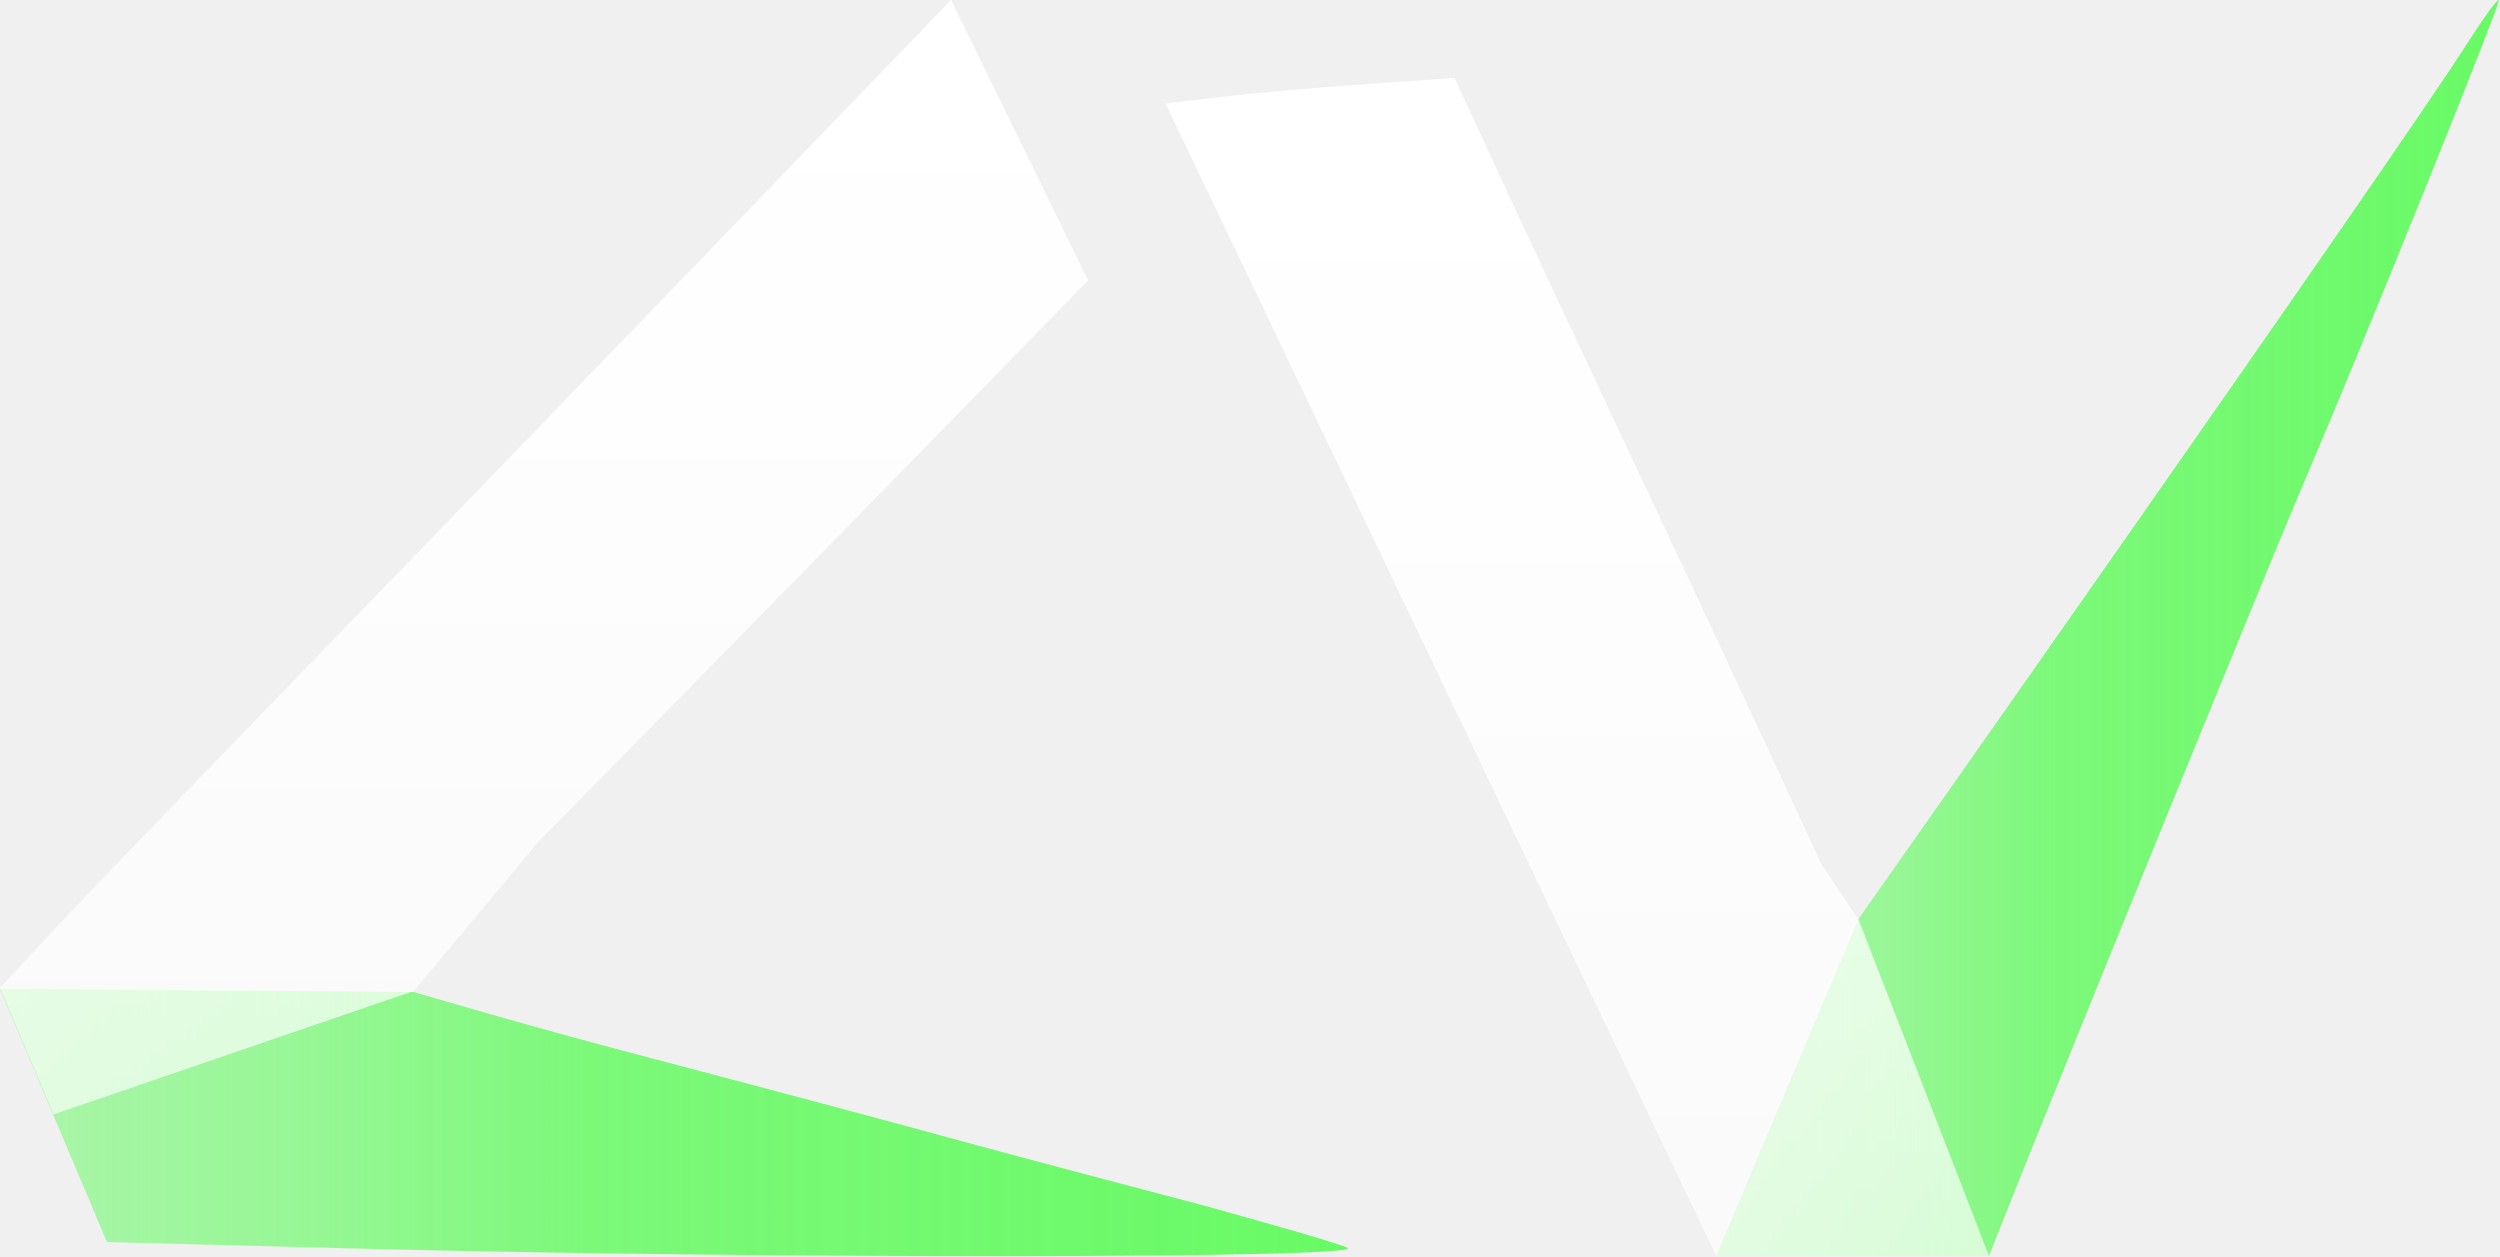
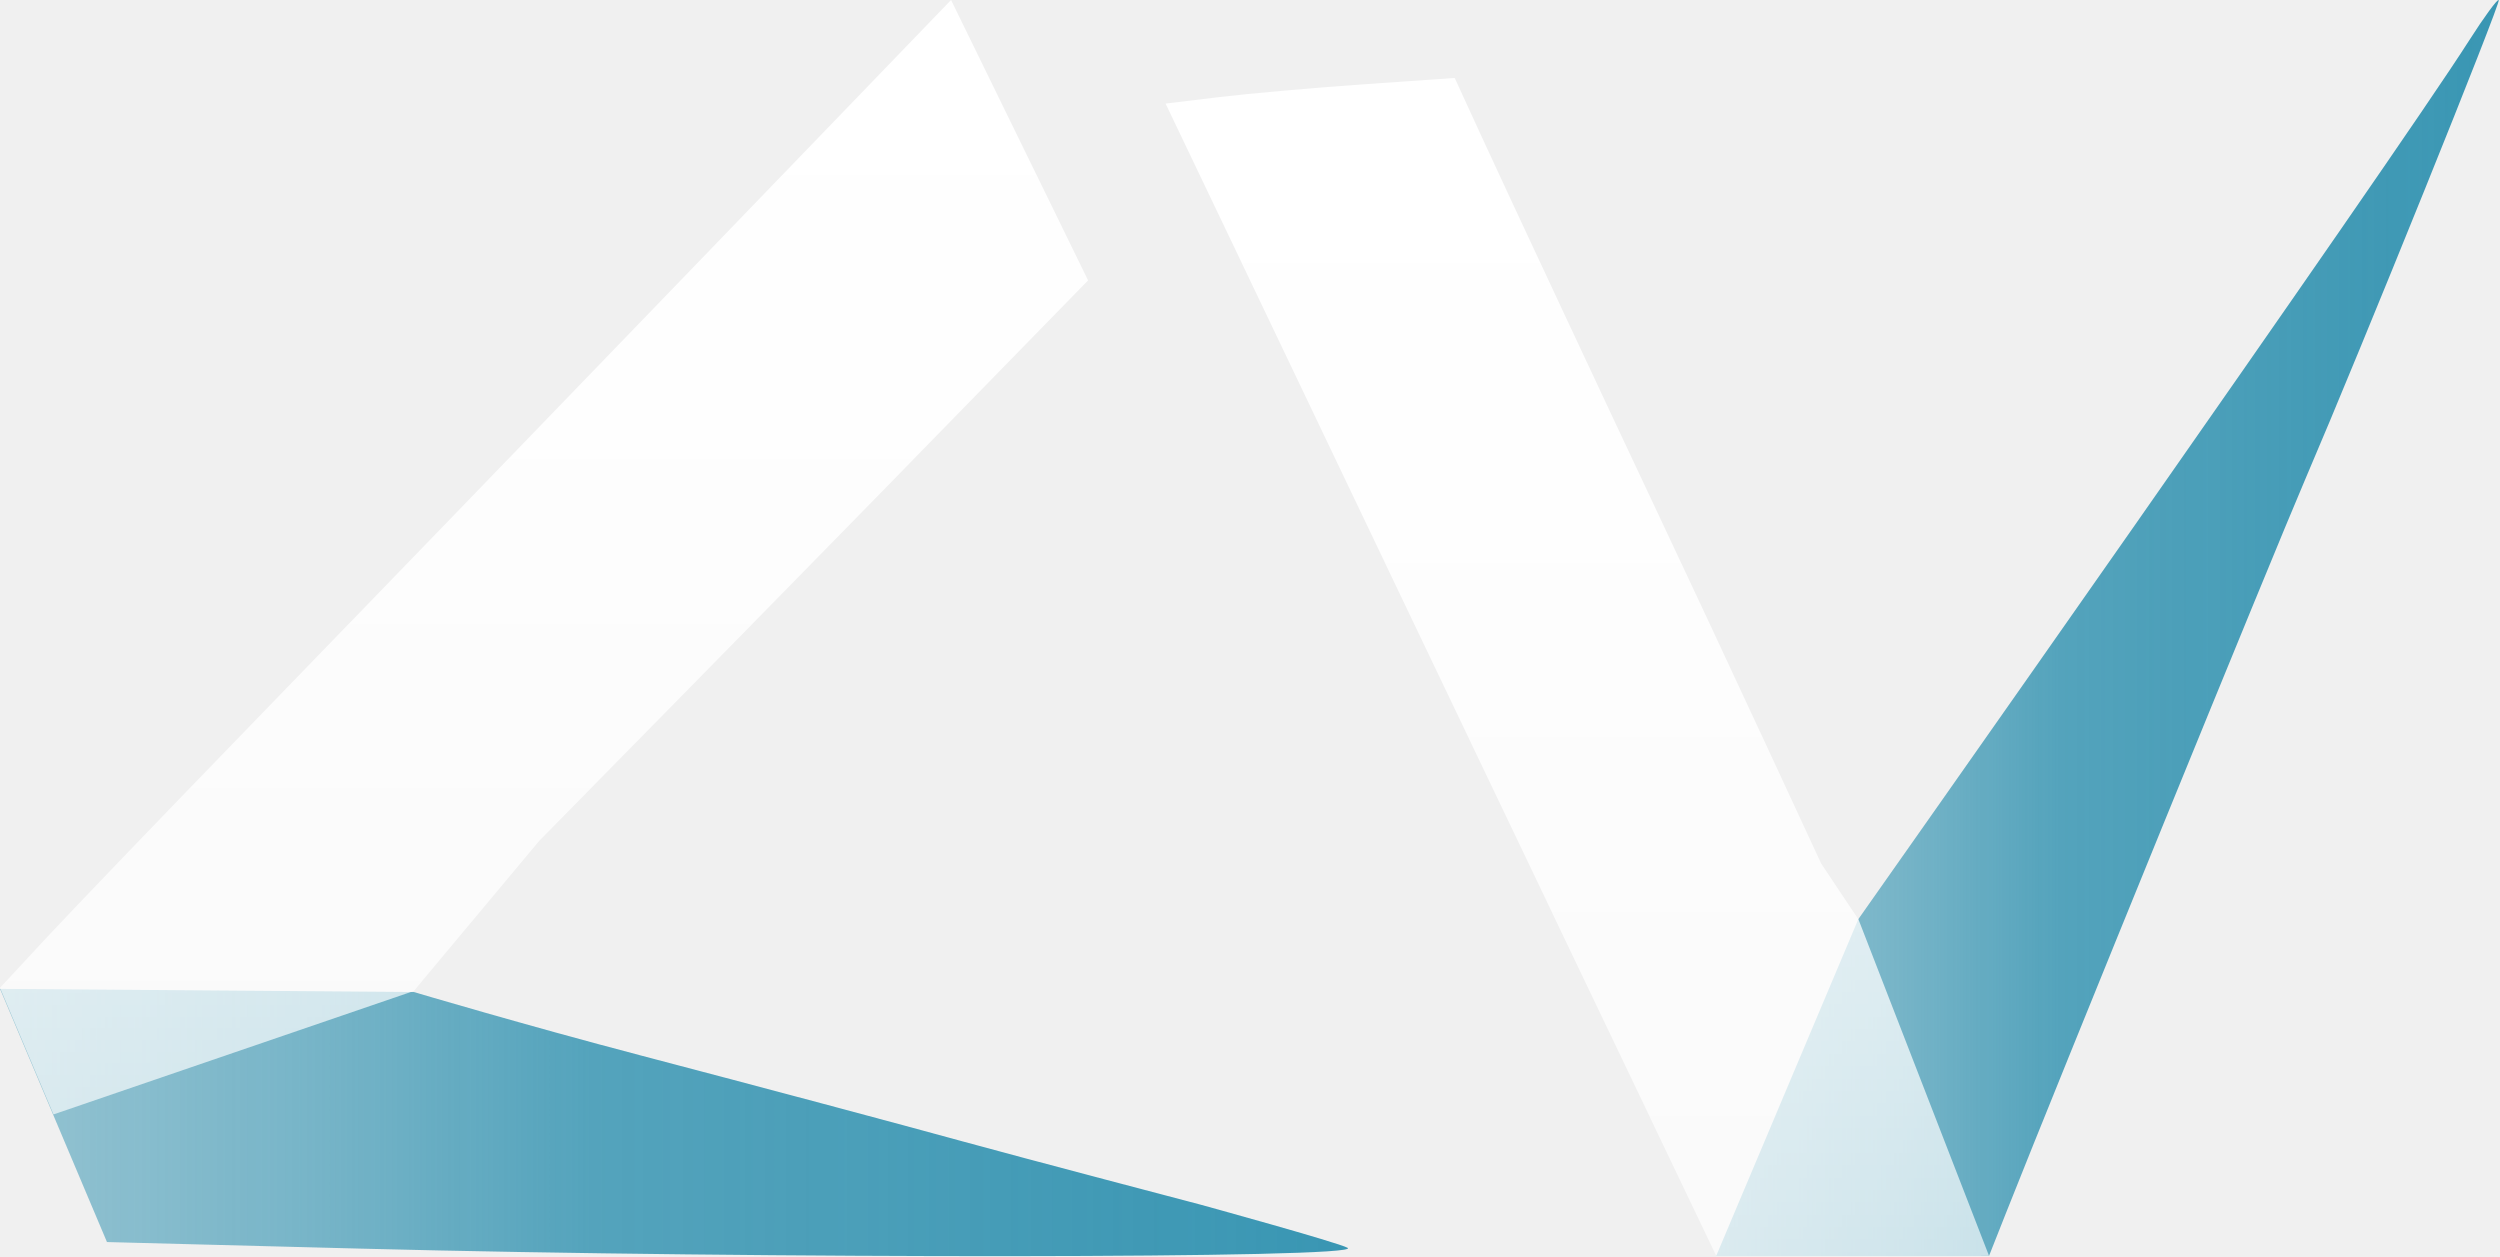
<svg xmlns="http://www.w3.org/2000/svg" width="203" height="102" viewBox="0 0 203 102" fill="none">
-   <path d="M4.343 90.575L0 80.295L33.603 80.552C33.603 80.552 42.593 83.225 52.063 85.712C61.532 88.197 73.253 91.327 78.109 92.666C82.965 94.004 97.504 97.823 97.504 97.823C97.504 97.823 108.678 100.895 109.423 101.323C110.945 102.194 61.994 102.234 29.271 101.388L8.686 100.855L4.343 90.575Z" fill="url(#paint0_linear_70_354)" />
-   <path d="M21.595 57.602C29.425 49.53 45.146 33.267 56.529 21.462L77.226 0L82.79 11.384L88.352 22.767L71.775 39.754C62.657 49.096 43.779 68.284 43.779 68.284L33.603 80.468L4.343 90.491L0 80.211L3.678 76.246C5.701 74.065 13.764 65.675 21.595 57.602Z" fill="url(#paint1_linear_70_354)" />
-   <path d="M150.892 74.642C150.892 74.642 194.24 13.1 200.498 3.281C201.712 1.376 202.793 -0.099 202.899 0.005C203.093 0.195 191.822 28.108 187.191 38.906C184.509 45.159 167.184 87.638 162.892 98.482L161.506 101.986H150.429H139.353L150.892 74.642Z" fill="url(#paint2_linear_70_354)" />
-   <path d="M147.88 70.121L150.908 74.656L161.514 101.984L139.369 102L128.624 79.53C122.713 67.171 116.374 53.906 114.536 50.051C112.699 46.196 107.471 35.25 102.92 25.726L94.644 8.41L98.962 7.888C101.337 7.601 106.619 7.133 110.701 6.849L118.123 6.333L120.304 11.082C122.4 15.646 130.427 32.804 134.482 41.393C139.698 52.438 147.88 70.121 147.88 70.121Z" fill="url(#paint3_linear_70_354)" />
+   <g clip-path="url(#clip0_210_6)">
+     <path d="M4.343 90.575L0 80.295L33.603 80.552C33.603 80.552 42.593 83.225 52.063 85.712C61.532 88.197 73.253 91.327 78.109 92.666C82.965 94.004 97.504 97.823 97.504 97.823C97.504 97.823 108.678 100.895 109.423 101.323C110.945 102.194 61.994 102.234 29.271 101.388L8.686 100.855L4.343 90.575Z" fill="url(#paint0_linear_210_6)" />
+     <path d="M21.595 57.602C29.425 49.53 45.146 33.267 56.529 21.462L77.226 0L82.79 11.384L88.352 22.767L71.775 39.754C62.657 49.096 43.779 68.284 43.779 68.284L33.603 80.468L4.343 90.491L0 80.211L3.678 76.246C5.701 74.065 13.764 65.675 21.595 57.602Z" fill="url(#paint1_linear_210_6)" />
+     <path d="M150.892 74.642C150.892 74.642 194.24 13.1 200.498 3.281C201.712 1.376 202.793 -0.099 202.899 0.005C203.093 0.195 191.822 28.108 187.191 38.906C184.509 45.159 167.184 87.638 162.892 98.482L161.506 101.986H150.429H139.353L150.892 74.642Z" fill="url(#paint2_linear_210_6)" />
+     <path d="M147.88 70.121L150.908 74.656L161.513 101.984L139.369 102L128.623 79.53C122.713 67.171 116.374 53.906 114.536 50.051C112.699 46.196 107.471 35.25 102.92 25.726L94.644 8.41L98.962 7.888C101.337 7.601 106.619 7.133 110.701 6.849L118.123 6.333L120.304 11.082C122.4 15.646 130.427 32.804 134.482 41.393C139.698 52.438 147.88 70.121 147.88 70.121Z" fill="url(#paint3_linear_210_6)" />
+   </g>
  <defs>
-     <linearGradient id="paint0_linear_70_354" x1="109.483" y1="91.519" x2="-7.08713e-08" y2="91.519" gradientUnits="userSpaceOnUse">
-       <stop stop-color="#68FA65" />
-       <stop offset="0.561" stop-color="#68FA65" stop-opacity="0.855" />
-       <stop offset="0.755" stop-color="#68FA65" stop-opacity="0.673" />
-       <stop offset="1" stop-color="#68FA65" stop-opacity="0.5" />
+     <linearGradient id="paint0_linear_210_6" x1="109.483" y1="91.519" x2="-7.08713e-08" y2="91.519" gradientUnits="userSpaceOnUse">
+       <stop stop-color="#3996B3" />
+       <stop offset="0.561" stop-color="#3996B3" stop-opacity="0.855" />
+       <stop offset="0.755" stop-color="#3996B3" stop-opacity="0.673" />
+       <stop offset="1" stop-color="#3996B3" stop-opacity="0.5" />
    </linearGradient>
-     <linearGradient id="paint1_linear_70_354" x1="44.176" y1="8.22994e-10" x2="44.148" y2="151.524" gradientUnits="userSpaceOnUse">
+     <linearGradient id="paint1_linear_210_6" x1="44.176" y1="8.22994e-10" x2="44.148" y2="151.524" gradientUnits="userSpaceOnUse">
      <stop stop-color="white" />
      <stop offset="0.214" stop-color="white" stop-opacity="0.924" />
      <stop offset="0.438" stop-color="white" stop-opacity="0.755" />
      <stop offset="0.646" stop-color="white" stop-opacity="0.625" />
      <stop offset="0.74" stop-color="white" stop-opacity="0.577" />
      <stop offset="0.833" stop-color="white" stop-opacity="0.455" />
      <stop offset="0.896" stop-color="white" stop-opacity="0.284" />
      <stop offset="1" stop-color="white" stop-opacity="0" />
    </linearGradient>
-     <linearGradient id="paint2_linear_70_354" x1="202.916" y1="52.738" x2="139.353" y2="52.738" gradientUnits="userSpaceOnUse">
-       <stop stop-color="#68FA65" />
-       <stop offset="0.561" stop-color="#68FA65" stop-opacity="0.855" />
-       <stop offset="0.755" stop-color="#68FA65" stop-opacity="0.673" />
-       <stop offset="1" stop-color="#68FA65" stop-opacity="0.5" />
+     <linearGradient id="paint2_linear_210_6" x1="202.916" y1="52.738" x2="139.353" y2="52.738" gradientUnits="userSpaceOnUse">
+       <stop stop-color="#3996B3" />
+       <stop offset="0.561" stop-color="#3996B3" stop-opacity="0.855" />
+       <stop offset="0.755" stop-color="#3996B3" stop-opacity="0.673" />
+       <stop offset="1" stop-color="#3996B3" stop-opacity="0.5" />
    </linearGradient>
-     <linearGradient id="paint3_linear_70_354" x1="128.079" y1="6.333" x2="128.037" y2="166.524" gradientUnits="userSpaceOnUse">
+     <linearGradient id="paint3_linear_210_6" x1="128.079" y1="6.333" x2="128.037" y2="166.524" gradientUnits="userSpaceOnUse">
      <stop stop-color="white" />
      <stop offset="0.214" stop-color="white" stop-opacity="0.924" />
      <stop offset="0.438" stop-color="white" stop-opacity="0.755" />
      <stop offset="0.646" stop-color="white" stop-opacity="0.625" />
      <stop offset="0.74" stop-color="white" stop-opacity="0.577" />
      <stop offset="0.833" stop-color="white" stop-opacity="0.455" />
      <stop offset="0.896" stop-color="white" stop-opacity="0.284" />
      <stop offset="1" stop-color="white" stop-opacity="0" />
    </linearGradient>
+     <clipPath id="clip0_210_6">
+       <rect width="203" height="102" fill="white" />
+     </clipPath>
  </defs>
</svg>
